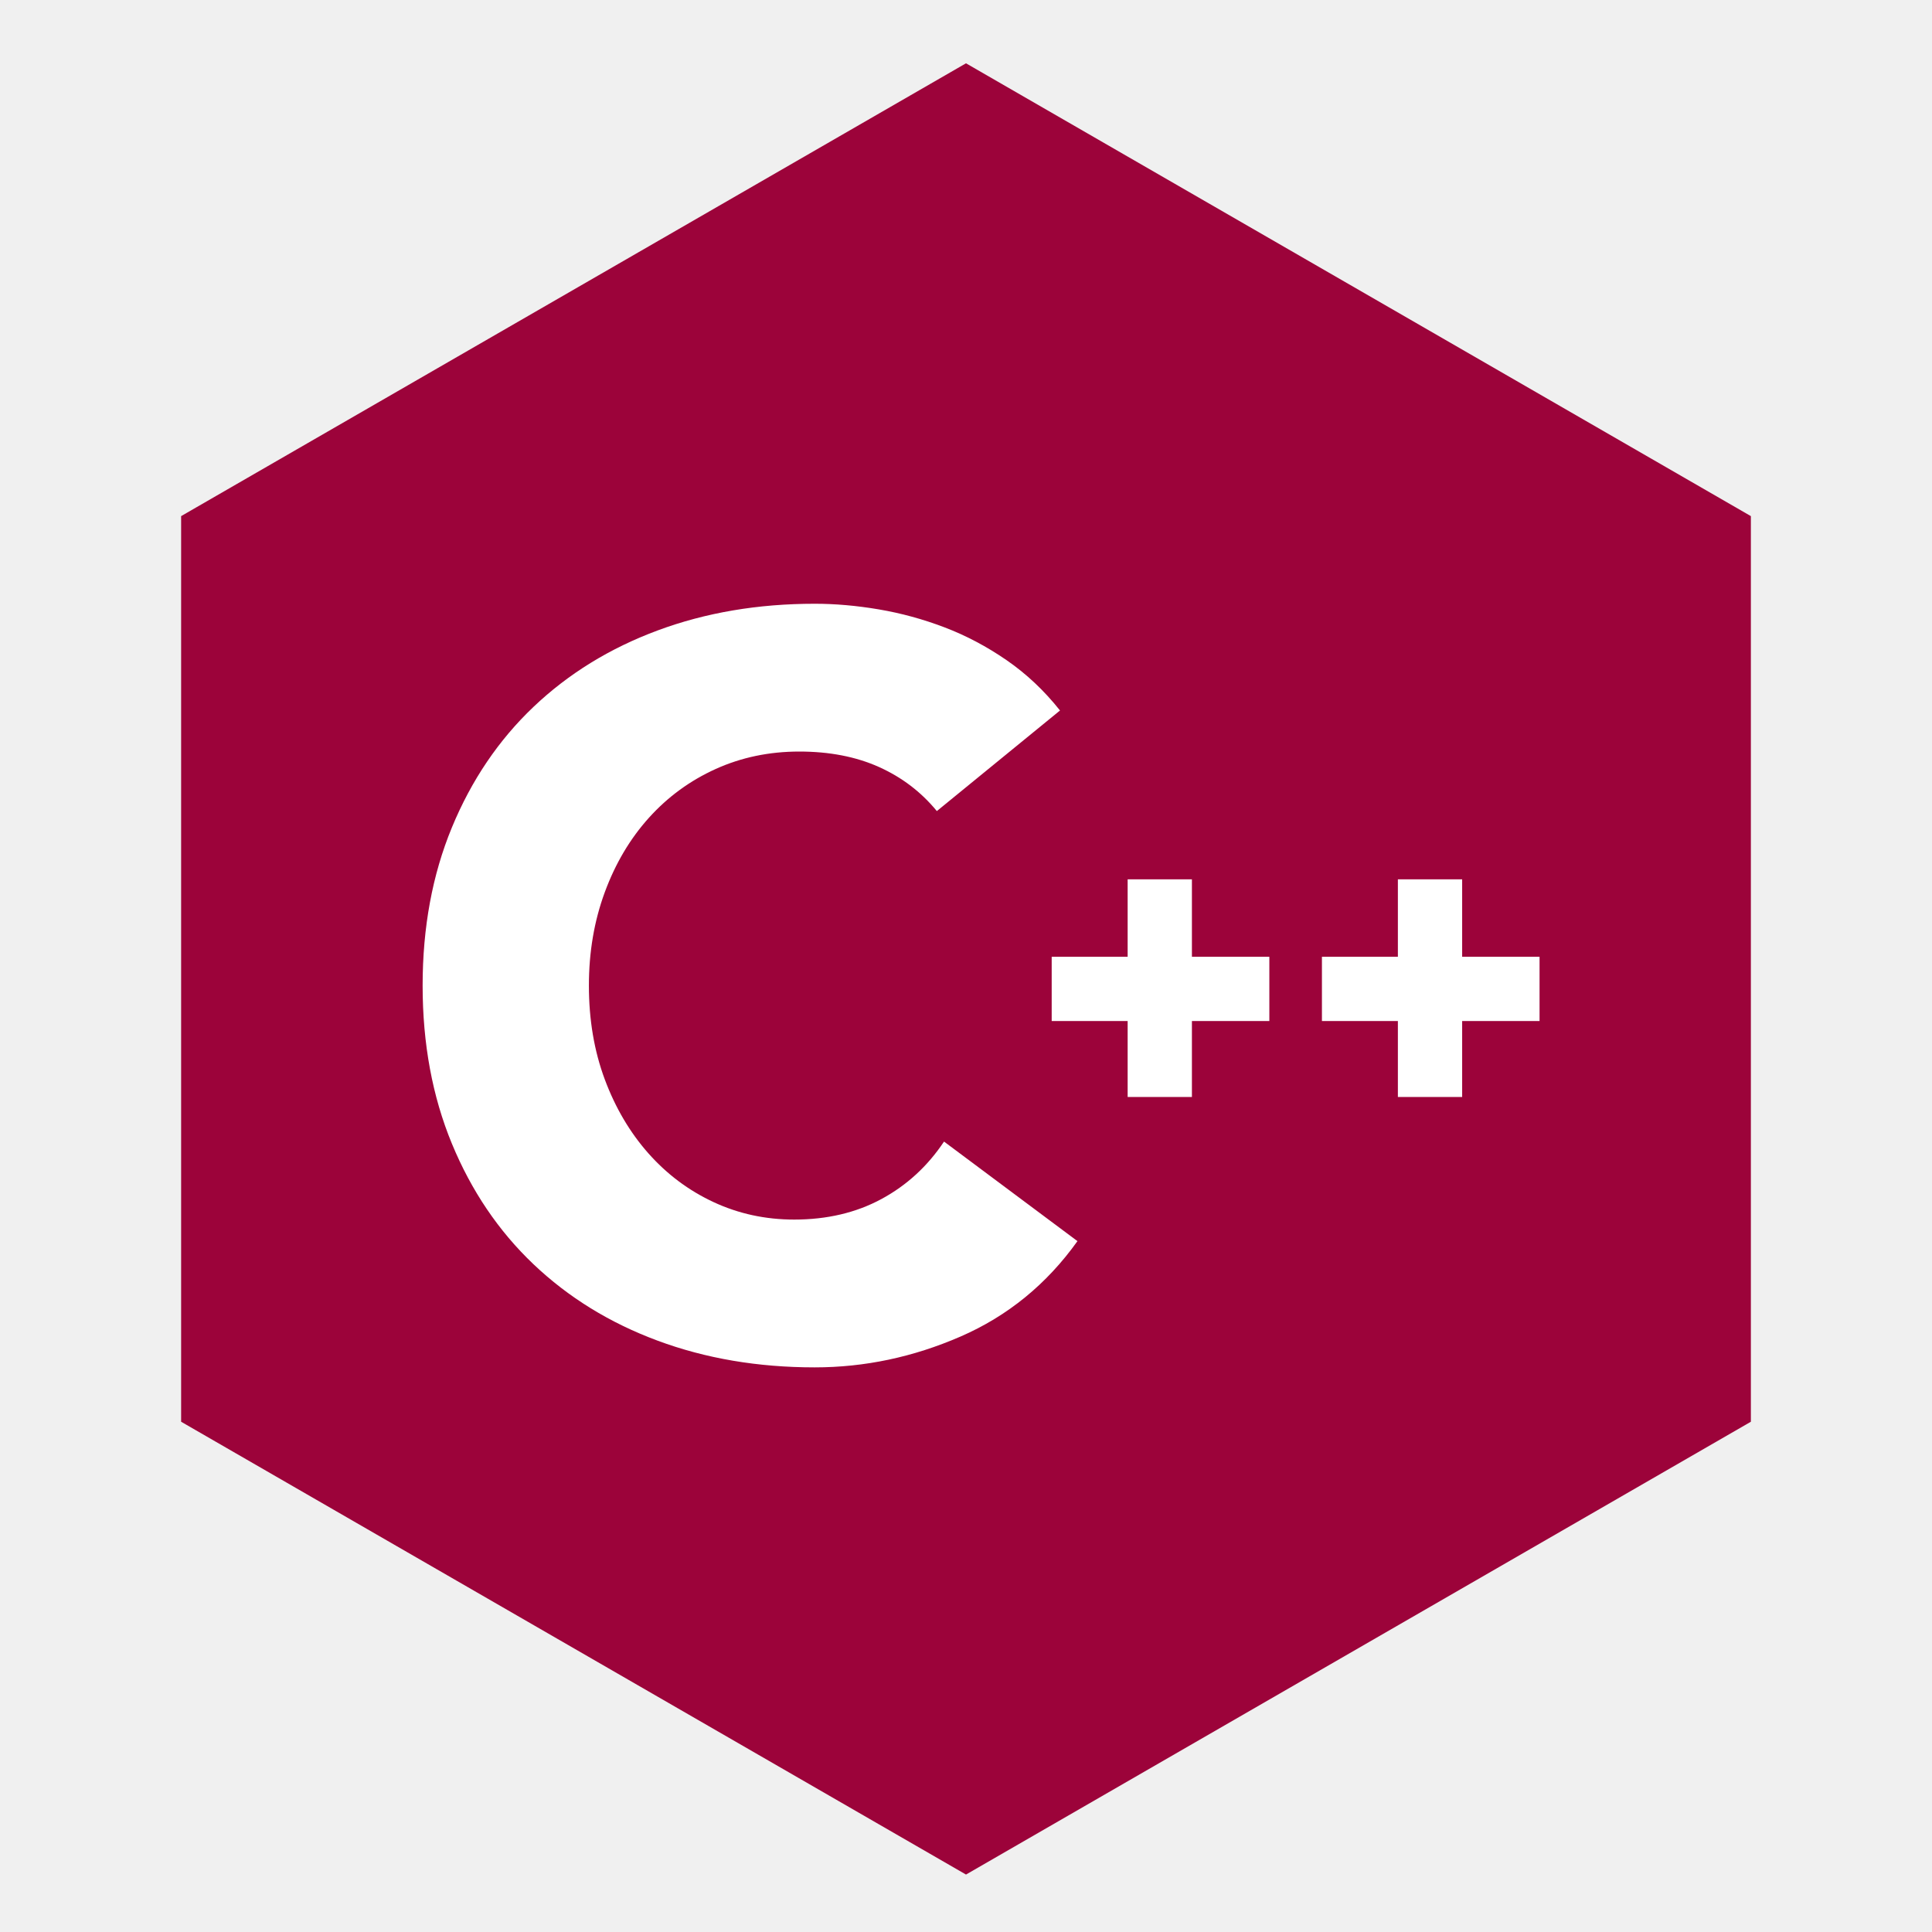
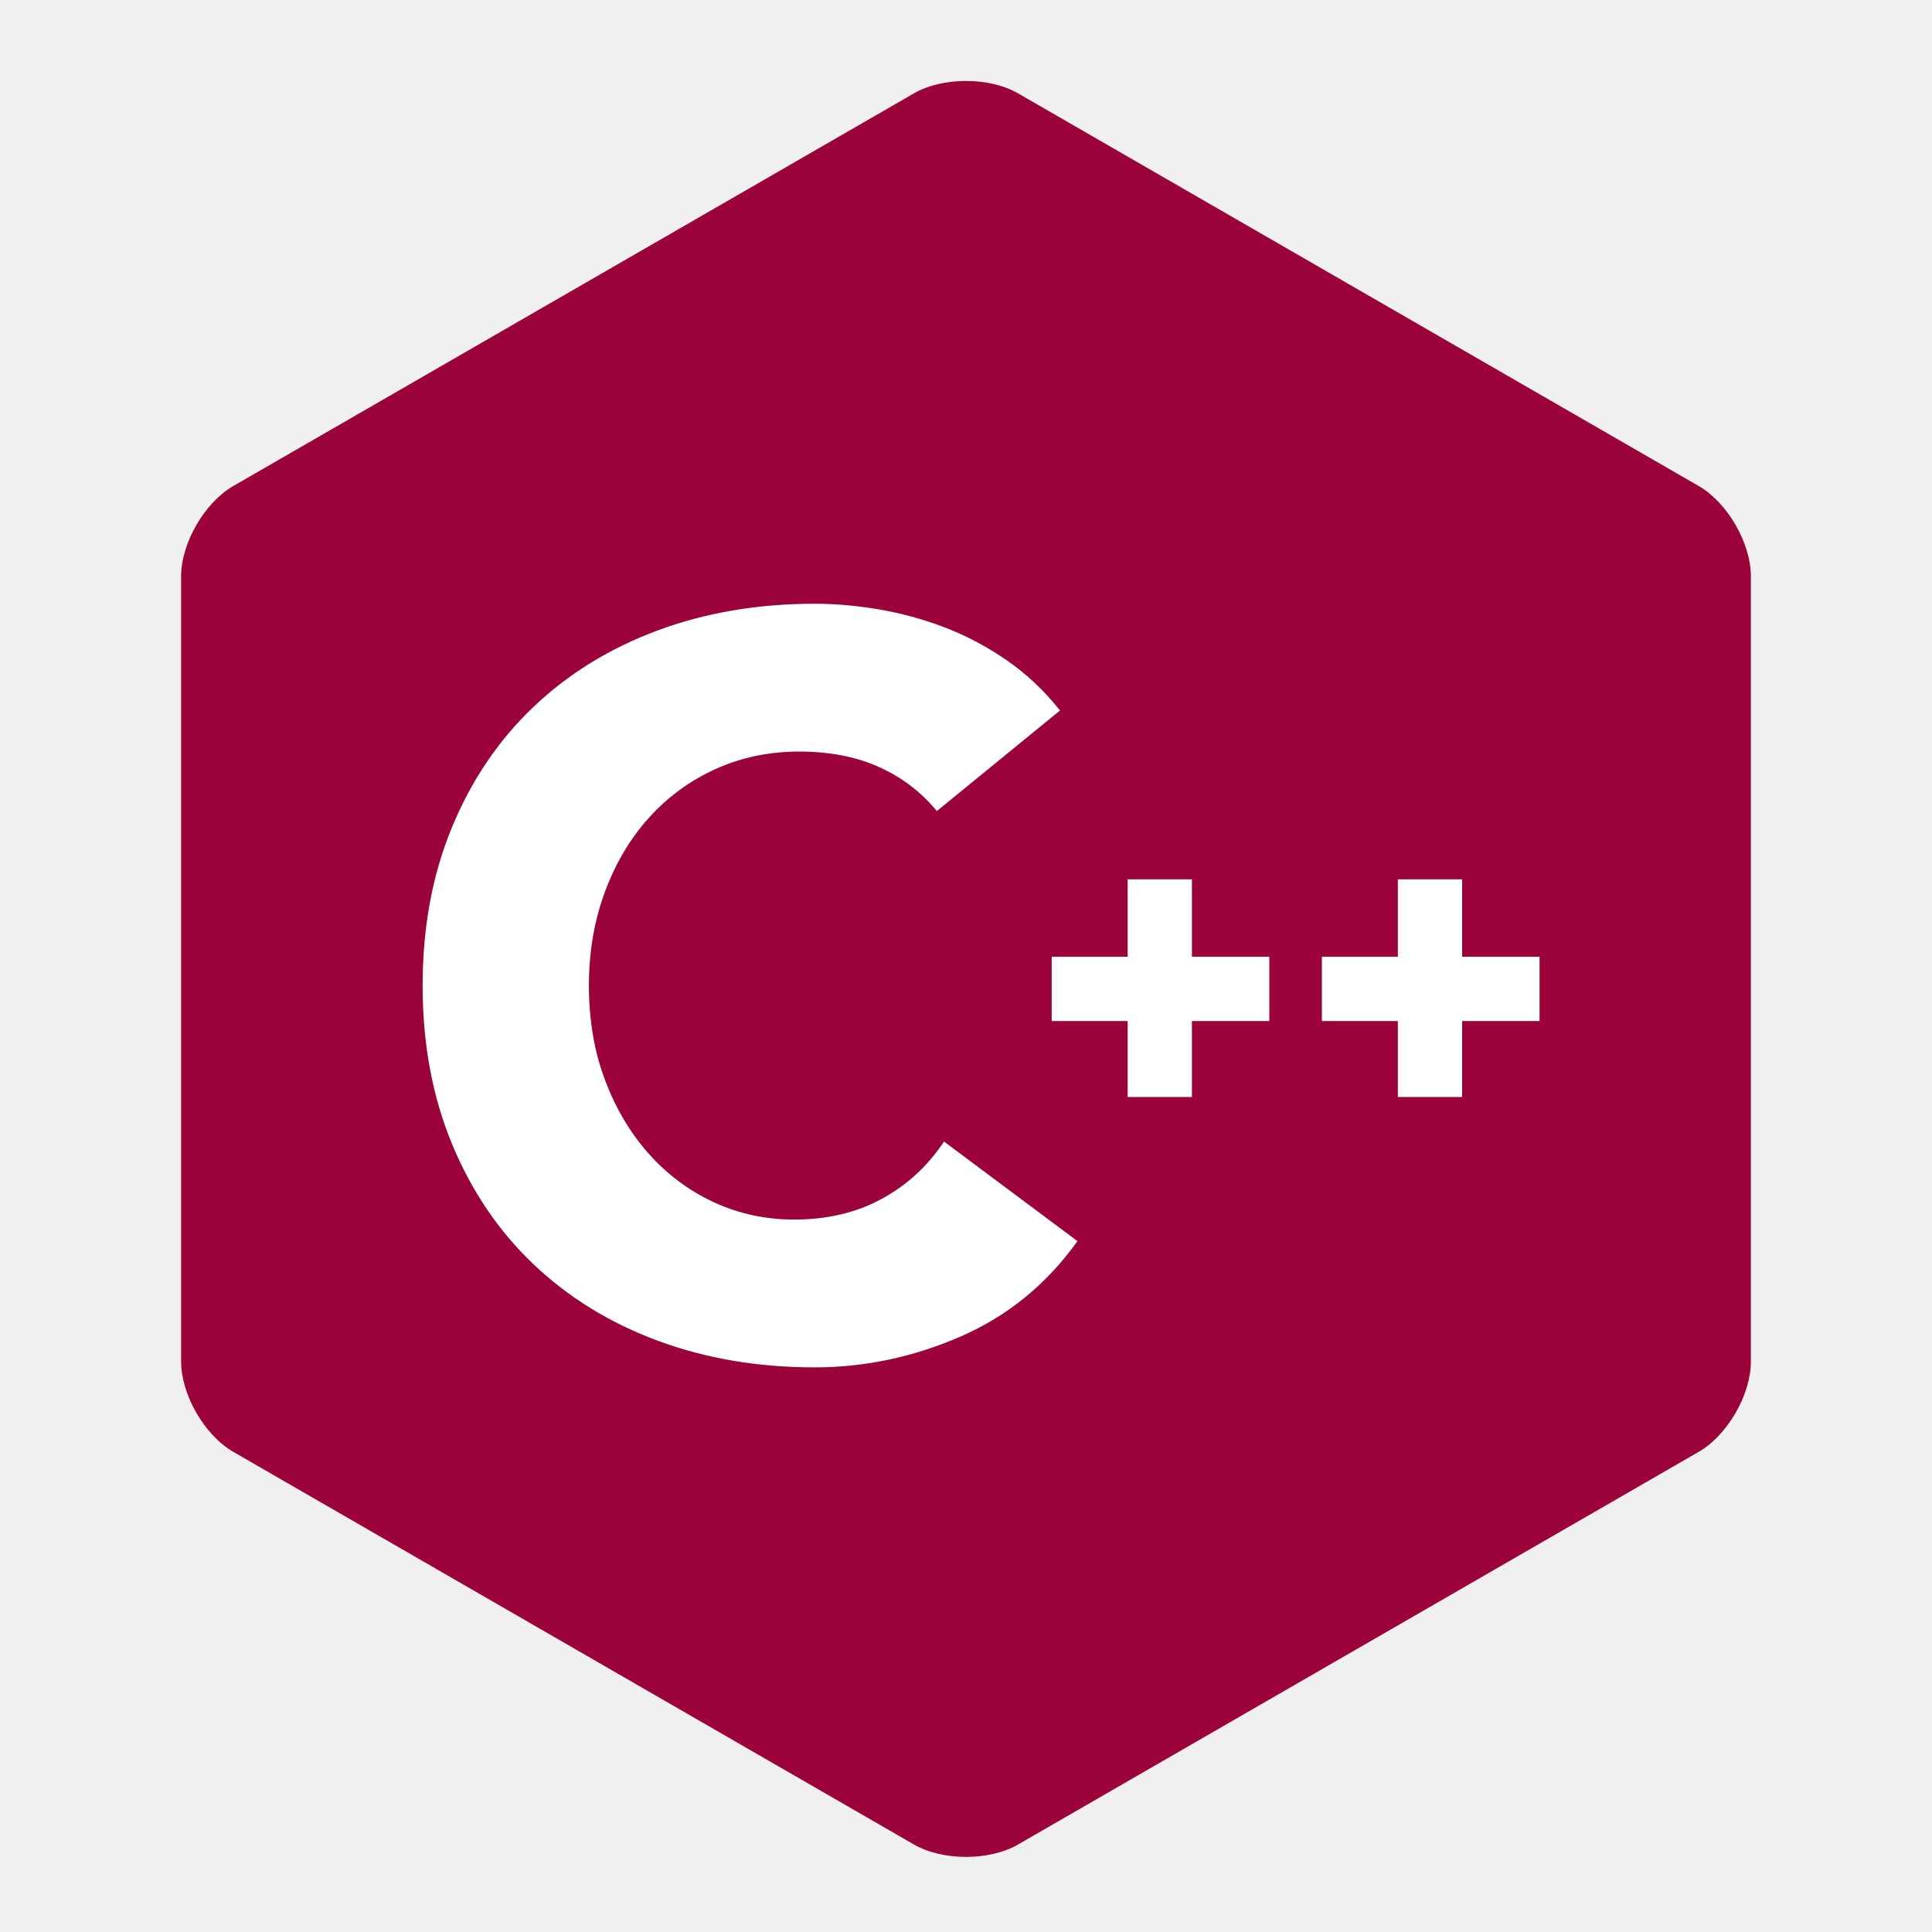
<svg xmlns="http://www.w3.org/2000/svg" width="64px" height="64px" viewBox="0 0 64 64" version="1.1">
  <defs />
  <g id="Languages" stroke="none" stroke-width="1" fill="none" fill-rule="evenodd">
    <g id="icons/skills/id-133">
-       <g id="Group" transform="translate(6, 2)">
-         <polygon id="Polygon-1" fill="#9C033A" points="26 0.097 52 15.097 52 45.097 26 60.097 0 45.097 0 15.097 " />
-         <g transform="translate(28.83871, 27.12903)" id="Shape" fill="#FFFFFF">
-           <path d="M-4.13002965e-14,2.565 L2.516,2.565 L2.516,0 L4.645,0 L4.645,2.565 L7.21,2.565 L7.21,4.694 L4.645,4.694 L4.645,7.21 L2.516,7.21 L2.516,4.694 L-4.13002965e-14,4.694 L-4.13002965e-14,2.565 L-4.13002965e-14,2.565 Z M8.952,2.565 L11.468,2.565 L11.468,0 L13.597,0 L13.597,2.565 L16.161,2.565 L16.161,4.694 L13.597,4.694 L13.597,7.21 L11.468,7.21 L11.468,4.694 L8.952,4.694 L8.952,2.565 L8.952,2.565 Z" />
-         </g>
-       </g>
+       <path d="M30.274,3.093 C31.227,2.543 32.778,2.546 33.726,3.093 L56.274,16.101 C57.227,16.651 58,17.995 58,19.088 L58,45.105 C58,46.205 57.222,47.546 56.274,48.093 L33.726,61.101 C32.773,61.651 31.222,61.648 30.274,61.101 L7.726,48.093 C6.773,47.543 6,46.199 6,45.105 L6,19.088 C6,17.988 6.778,16.648 7.726,16.101 L30.274,3.093 L30.274,3.093 Z" id="Polygon-1" fill="#9C033A" />
+       <path d="M34.839,31.694 L37.355,31.694 L37.355,29.129 L39.484,29.129 L39.484,31.694 L42.048,31.694 L42.048,33.823 L39.484,33.823 L39.484,36.339 L37.355,36.339 L37.355,33.823 L34.839,33.823 L34.839,31.694 L34.839,31.694 Z M43.79,31.694 L46.306,31.694 L46.306,29.129 L48.435,29.129 L48.435,31.694 L51,31.694 L51,33.823 L48.435,33.823 L48.435,36.339 L46.306,36.339 L46.306,33.823 L43.79,33.823 L43.79,31.694 L43.79,31.694 Z" id="Shape" fill="#FFFFFF" />
      <path d="M31.034,26.868 C30.513,26.233 29.872,25.746 29.113,25.406 C28.354,25.066 27.475,24.896 26.478,24.896 C25.481,24.896 24.557,25.089 23.707,25.474 C22.857,25.859 22.12,26.398 21.497,27.089 C20.874,27.78 20.386,28.602 20.035,29.554 C19.684,30.506 19.508,31.537 19.508,32.648 C19.508,33.781 19.684,34.818 20.035,35.759 C20.386,36.7 20.868,37.516 21.48,38.207 C22.092,38.898 22.812,39.437 23.639,39.822 C24.466,40.207 25.356,40.4 26.308,40.4 C27.396,40.4 28.359,40.173 29.198,39.72 C30.037,39.267 30.728,38.632 31.272,37.816 L35.692,41.114 C34.672,42.542 33.38,43.596 31.816,44.276 C30.252,44.956 28.643,45.296 26.988,45.296 C25.107,45.296 23.373,45.001 21.786,44.412 C20.199,43.823 18.828,42.978 17.672,41.879 C16.516,40.78 15.615,39.448 14.969,37.884 C14.323,36.32 14,34.575 14,32.648 C14,30.721 14.323,28.976 14.969,27.412 C15.615,25.848 16.516,24.516 17.672,23.417 C18.828,22.318 20.199,21.473 21.786,20.884 C23.373,20.295 25.107,20 26.988,20 C27.668,20 28.376,20.062 29.113,20.187 C29.85,20.312 30.575,20.51 31.289,20.782 C32.003,21.054 32.689,21.417 33.346,21.87 C34.003,22.323 34.593,22.879 35.114,23.536 L31.034,26.868 Z" id="C" fill="#FFFFFF" />
    </g>
  </g>
</svg>
